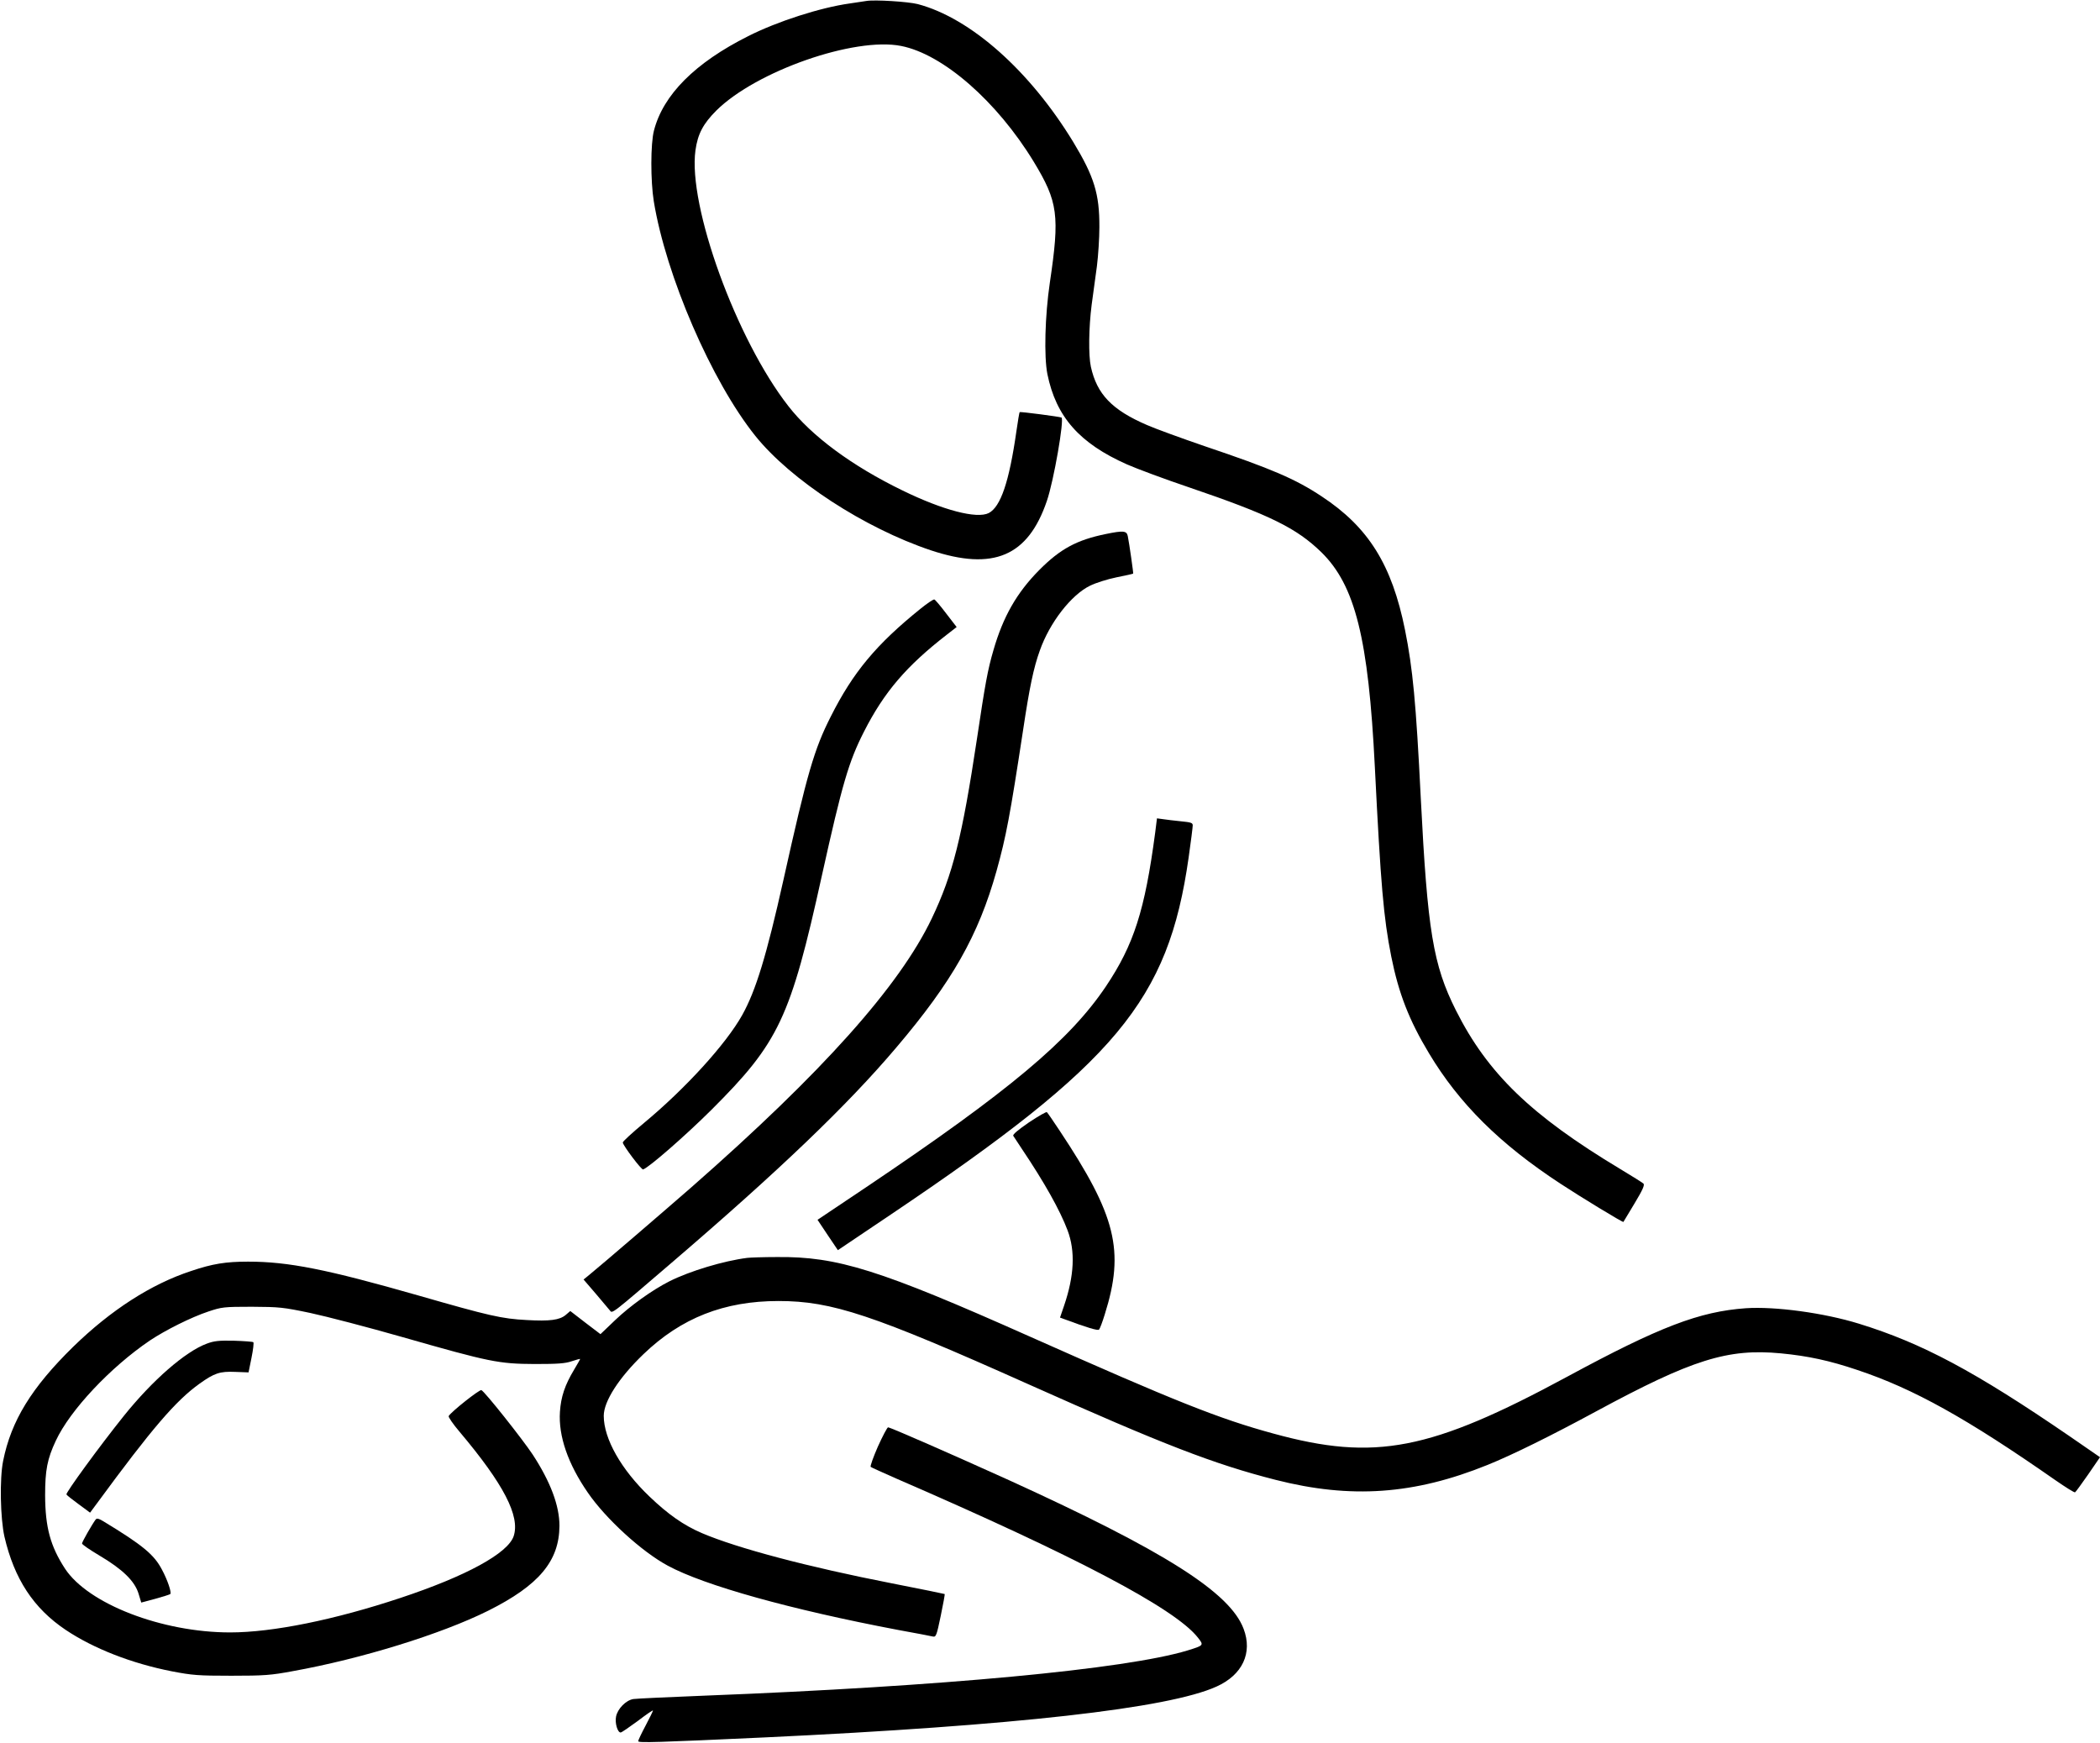
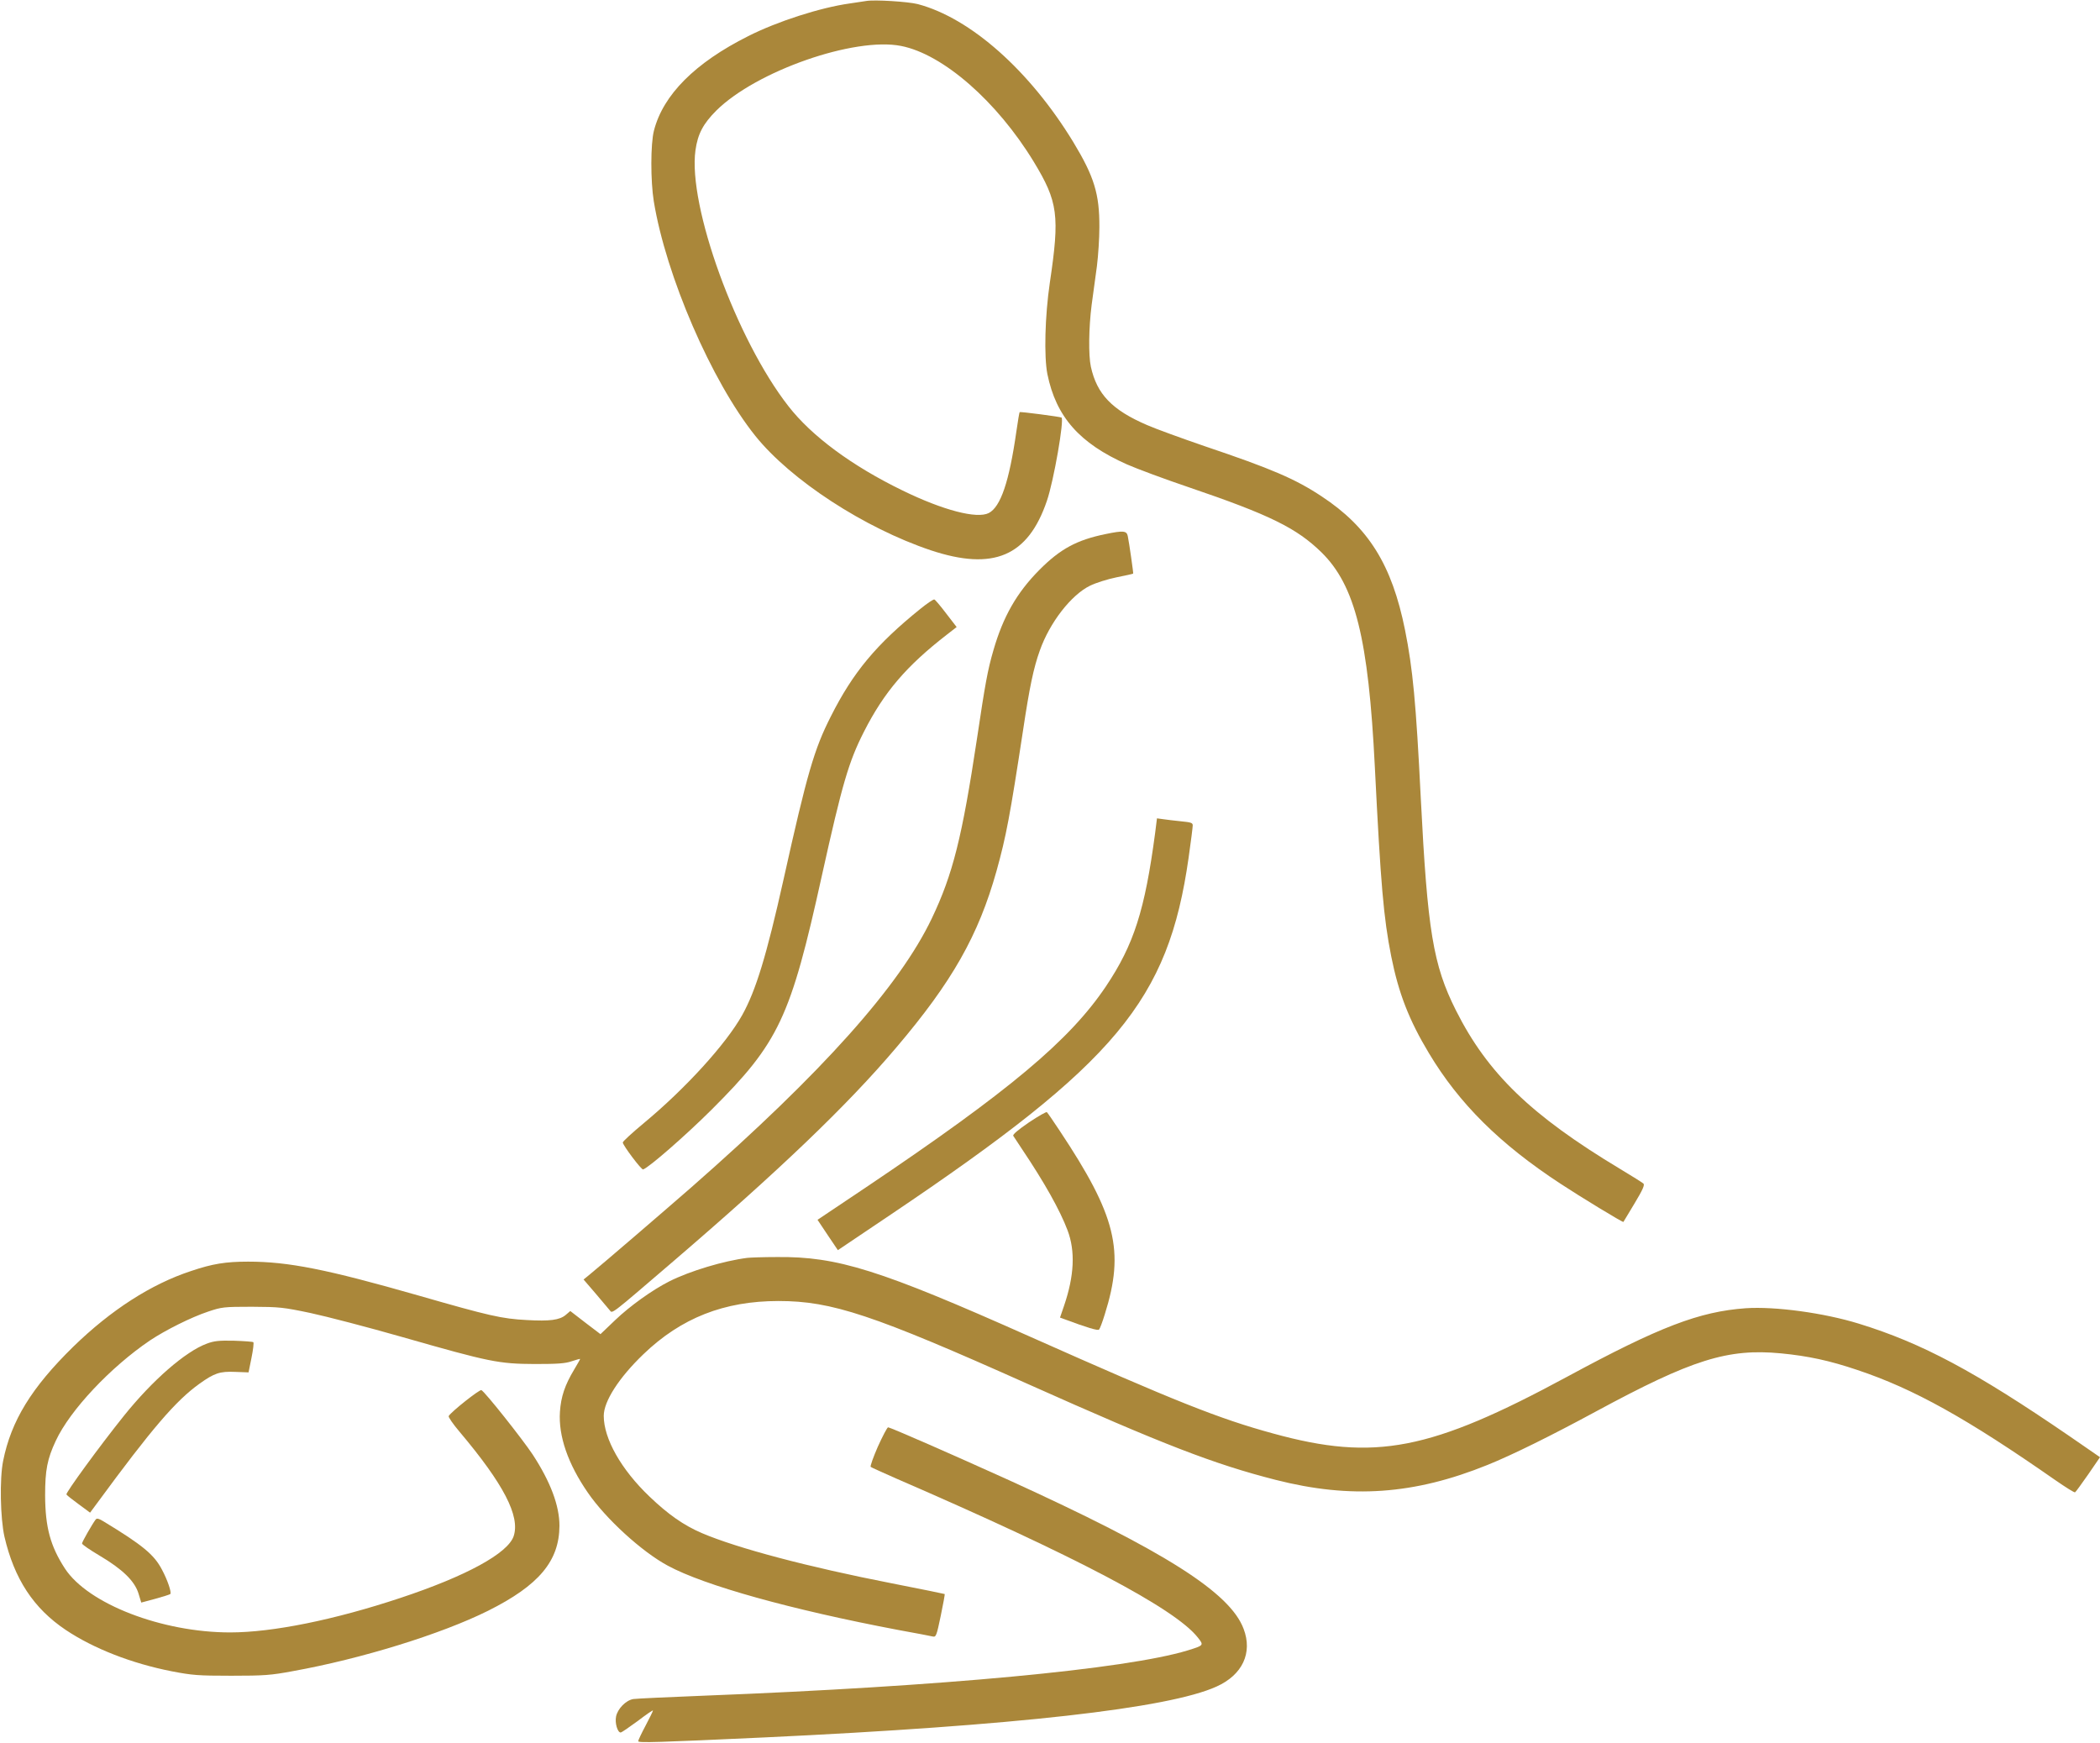
<svg xmlns="http://www.w3.org/2000/svg" version="1.0" width="1280pt" height="1062pt" viewBox="0 0 1280 1062" preserveAspectRatio="xMidYMid meet">
-   <g transform="translate(0,1062) scale(0.1,-0.1)" fill="#000000" stroke="none">
+   <g transform="translate(0,1062) scale(0.1,-0.1)" fill="#aa873a" stroke="none">
    <path d="M5280 10614 c-14 -2 -59 -9 -100 -15 -180 -25 -443 -110 -619 -199 -325 -163 -519 -358 -575 -576 -21 -80 -21 -307 -1 -431 74 -453 352 -1097 619 -1430 217 -270 664 -561 1069 -697 382 -127 593 -37 708 301 42 122 107 497 89 508 -9 5 -252 37 -255 33 -2 -2 -11 -55 -20 -118 -44 -308 -96 -459 -168 -497 -73 -37 -279 17 -525 137 -309 150 -555 332 -697 515 -317 406 -613 1221 -566 1559 14 100 47 162 128 243 243 240 841 449 1125 393 256 -50 585 -338 809 -706 148 -244 159 -327 98 -737 -30 -203 -36 -450 -15 -557 53 -260 195 -422 486 -551 59 -26 228 -89 376 -139 494 -168 657 -249 808 -396 206 -202 287 -525 326 -1309 36 -720 53 -918 100 -1155 45 -225 109 -389 230 -590 184 -307 432 -553 800 -794 123 -81 381 -238 385 -234 1 2 32 53 68 113 50 83 63 113 54 121 -7 6 -70 46 -142 89 -544 327 -808 583 -1001 967 -139 277 -173 484 -214 1293 -29 584 -49 791 -96 1025 -80 398 -223 627 -509 815 -160 106 -305 168 -711 305 -143 49 -302 107 -352 129 -214 92 -306 188 -343 356 -15 70 -13 238 5 378 9 64 23 170 32 235 8 64 15 171 15 237 1 203 -32 309 -159 519 -265 435 -626 756 -948 841 -58 15 -264 28 -314 19z" />
    <path d="M6740 7365 c-176 -36 -277 -90 -405 -219 -138 -139 -221 -285 -280 -490 -35 -120 -50 -203 -100 -538 -91 -603 -147 -826 -275 -1095 -197 -413 -666 -938 -1465 -1639 -159 -139 -544 -470 -619 -531 l-39 -32 74 -86 c41 -48 79 -94 86 -102 16 -20 1 -32 374 288 657 563 1075 963 1372 1314 341 401 501 684 611 1076 59 212 82 335 162 859 39 260 64 380 102 485 60 170 191 339 306 395 34 17 107 40 161 51 55 11 101 21 102 23 2 2 -24 185 -33 229 -7 32 -27 34 -134 12z" />
    <path d="M5610 6909 c-269 -217 -410 -386 -546 -656 -101 -199 -144 -345 -288 -993 -104 -466 -169 -678 -252 -827 -99 -177 -346 -448 -599 -658 -71 -59 -130 -113 -129 -119 2 -19 114 -168 124 -164 37 13 258 206 416 363 412 411 482 559 674 1430 124 559 163 692 256 875 123 242 259 401 507 593 l58 45 -64 83 c-34 45 -67 84 -72 85 -6 2 -44 -24 -85 -57z" />
    <path d="M7041 5544 c-63 -474 -130 -682 -300 -936 -221 -329 -588 -637 -1464 -1226 l-294 -197 62 -93 62 -92 324 218 c1374 925 1690 1303 1814 2175 14 98 25 186 25 196 0 16 -11 19 -72 25 -40 4 -89 10 -109 13 l-37 5 -11 -88z" />
    <path d="M6272 3779 c-67 -46 -100 -74 -96 -82 4 -7 29 -44 54 -82 137 -204 231 -372 277 -494 48 -127 41 -277 -21 -459 l-25 -73 22 -8 c145 -54 209 -73 216 -65 5 5 21 47 35 93 122 388 69 601 -275 1119 -39 59 -74 110 -78 113 -3 4 -52 -24 -109 -62z" />
    <path d="M4555 2953 c-143 -18 -350 -80 -475 -143 -105 -53 -241 -151 -330 -236 l-90 -86 -92 70 -92 71 -28 -24 c-37 -31 -97 -39 -237 -31 -153 8 -227 25 -662 150 -559 160 -792 206 -1037 206 -136 0 -217 -13 -347 -57 -244 -80 -489 -238 -719 -462 -254 -249 -378 -451 -427 -696 -22 -109 -17 -349 8 -461 60 -258 177 -437 374 -569 169 -113 401 -204 646 -252 125 -24 159 -27 363 -27 201 0 241 3 375 28 417 75 905 226 1190 368 310 155 434 303 435 518 0 122 -54 267 -163 434 -63 95 -293 385 -313 393 -12 4 -183 -131 -199 -158 -4 -5 26 -49 67 -97 268 -318 369 -513 329 -635 -35 -105 -290 -244 -691 -377 -400 -133 -778 -210 -1037 -210 -416 0 -866 174 -1007 389 -89 137 -120 251 -121 446 0 154 13 222 65 333 87 187 333 448 573 611 96 64 252 142 357 177 81 27 93 29 265 29 169 -1 190 -3 357 -38 98 -21 352 -87 565 -148 528 -151 583 -162 803 -163 138 0 185 3 225 17 27 9 50 15 51 14 1 -1 -16 -31 -37 -66 -56 -93 -80 -165 -86 -256 -10 -148 49 -318 170 -493 109 -159 329 -360 487 -445 223 -121 751 -268 1405 -392 105 -19 199 -37 211 -40 19 -4 23 5 48 126 15 72 26 132 24 133 -2 1 -146 31 -321 65 -512 100 -942 214 -1158 306 -112 48 -206 114 -320 223 -173 165 -279 353 -279 492 0 89 93 233 242 376 230 221 492 324 823 324 326 0 575 -83 1525 -508 821 -367 1129 -486 1505 -582 459 -117 845 -90 1292 91 149 60 388 178 663 327 583 315 800 384 1125 353 166 -16 296 -44 465 -101 345 -115 669 -296 1208 -672 62 -43 116 -77 120 -74 5 3 40 52 80 109 l72 105 -187 129 c-575 394 -897 566 -1283 685 -214 66 -511 106 -689 94 -282 -20 -526 -113 -1086 -416 -836 -452 -1174 -518 -1793 -348 -331 90 -599 197 -1482 590 -918 409 -1175 490 -1545 486 -82 0 -163 -3 -180 -5z" />
    <path d="M1260 2430 c-130 -48 -330 -222 -505 -440 -150 -187 -356 -470 -350 -479 3 -6 37 -32 75 -60 l69 -51 43 58 c334 455 479 624 624 728 91 65 124 76 218 72 l81 -3 18 89 c10 49 15 92 11 95 -3 3 -56 7 -117 9 -92 2 -122 -1 -167 -18z" />
    <path d="M5351 1803 c-28 -64 -48 -120 -44 -124 5 -4 76 -36 158 -72 1098 -476 1696 -791 1836 -968 38 -48 37 -48 -63 -79 -376 -114 -1493 -219 -2933 -275 -225 -9 -425 -18 -444 -21 -46 -7 -97 -60 -106 -107 -8 -39 9 -97 28 -97 6 0 52 32 104 70 51 39 93 68 93 64 0 -4 -20 -45 -45 -92 -25 -47 -45 -89 -45 -95 0 -11 118 -7 770 23 1529 72 2462 177 2755 310 158 71 221 205 165 352 -83 222 -484 475 -1430 906 -349 158 -723 322 -737 322 -5 0 -33 -53 -62 -117z" />
    <path d="M583 1358 c-21 -28 -83 -136 -83 -146 0 -6 48 -39 107 -74 140 -83 213 -154 237 -230 l17 -56 86 23 c47 13 88 26 91 29 9 9 -17 86 -51 149 -48 92 -119 150 -358 295 -29 17 -39 19 -46 10z" />
  </g>
</svg>
